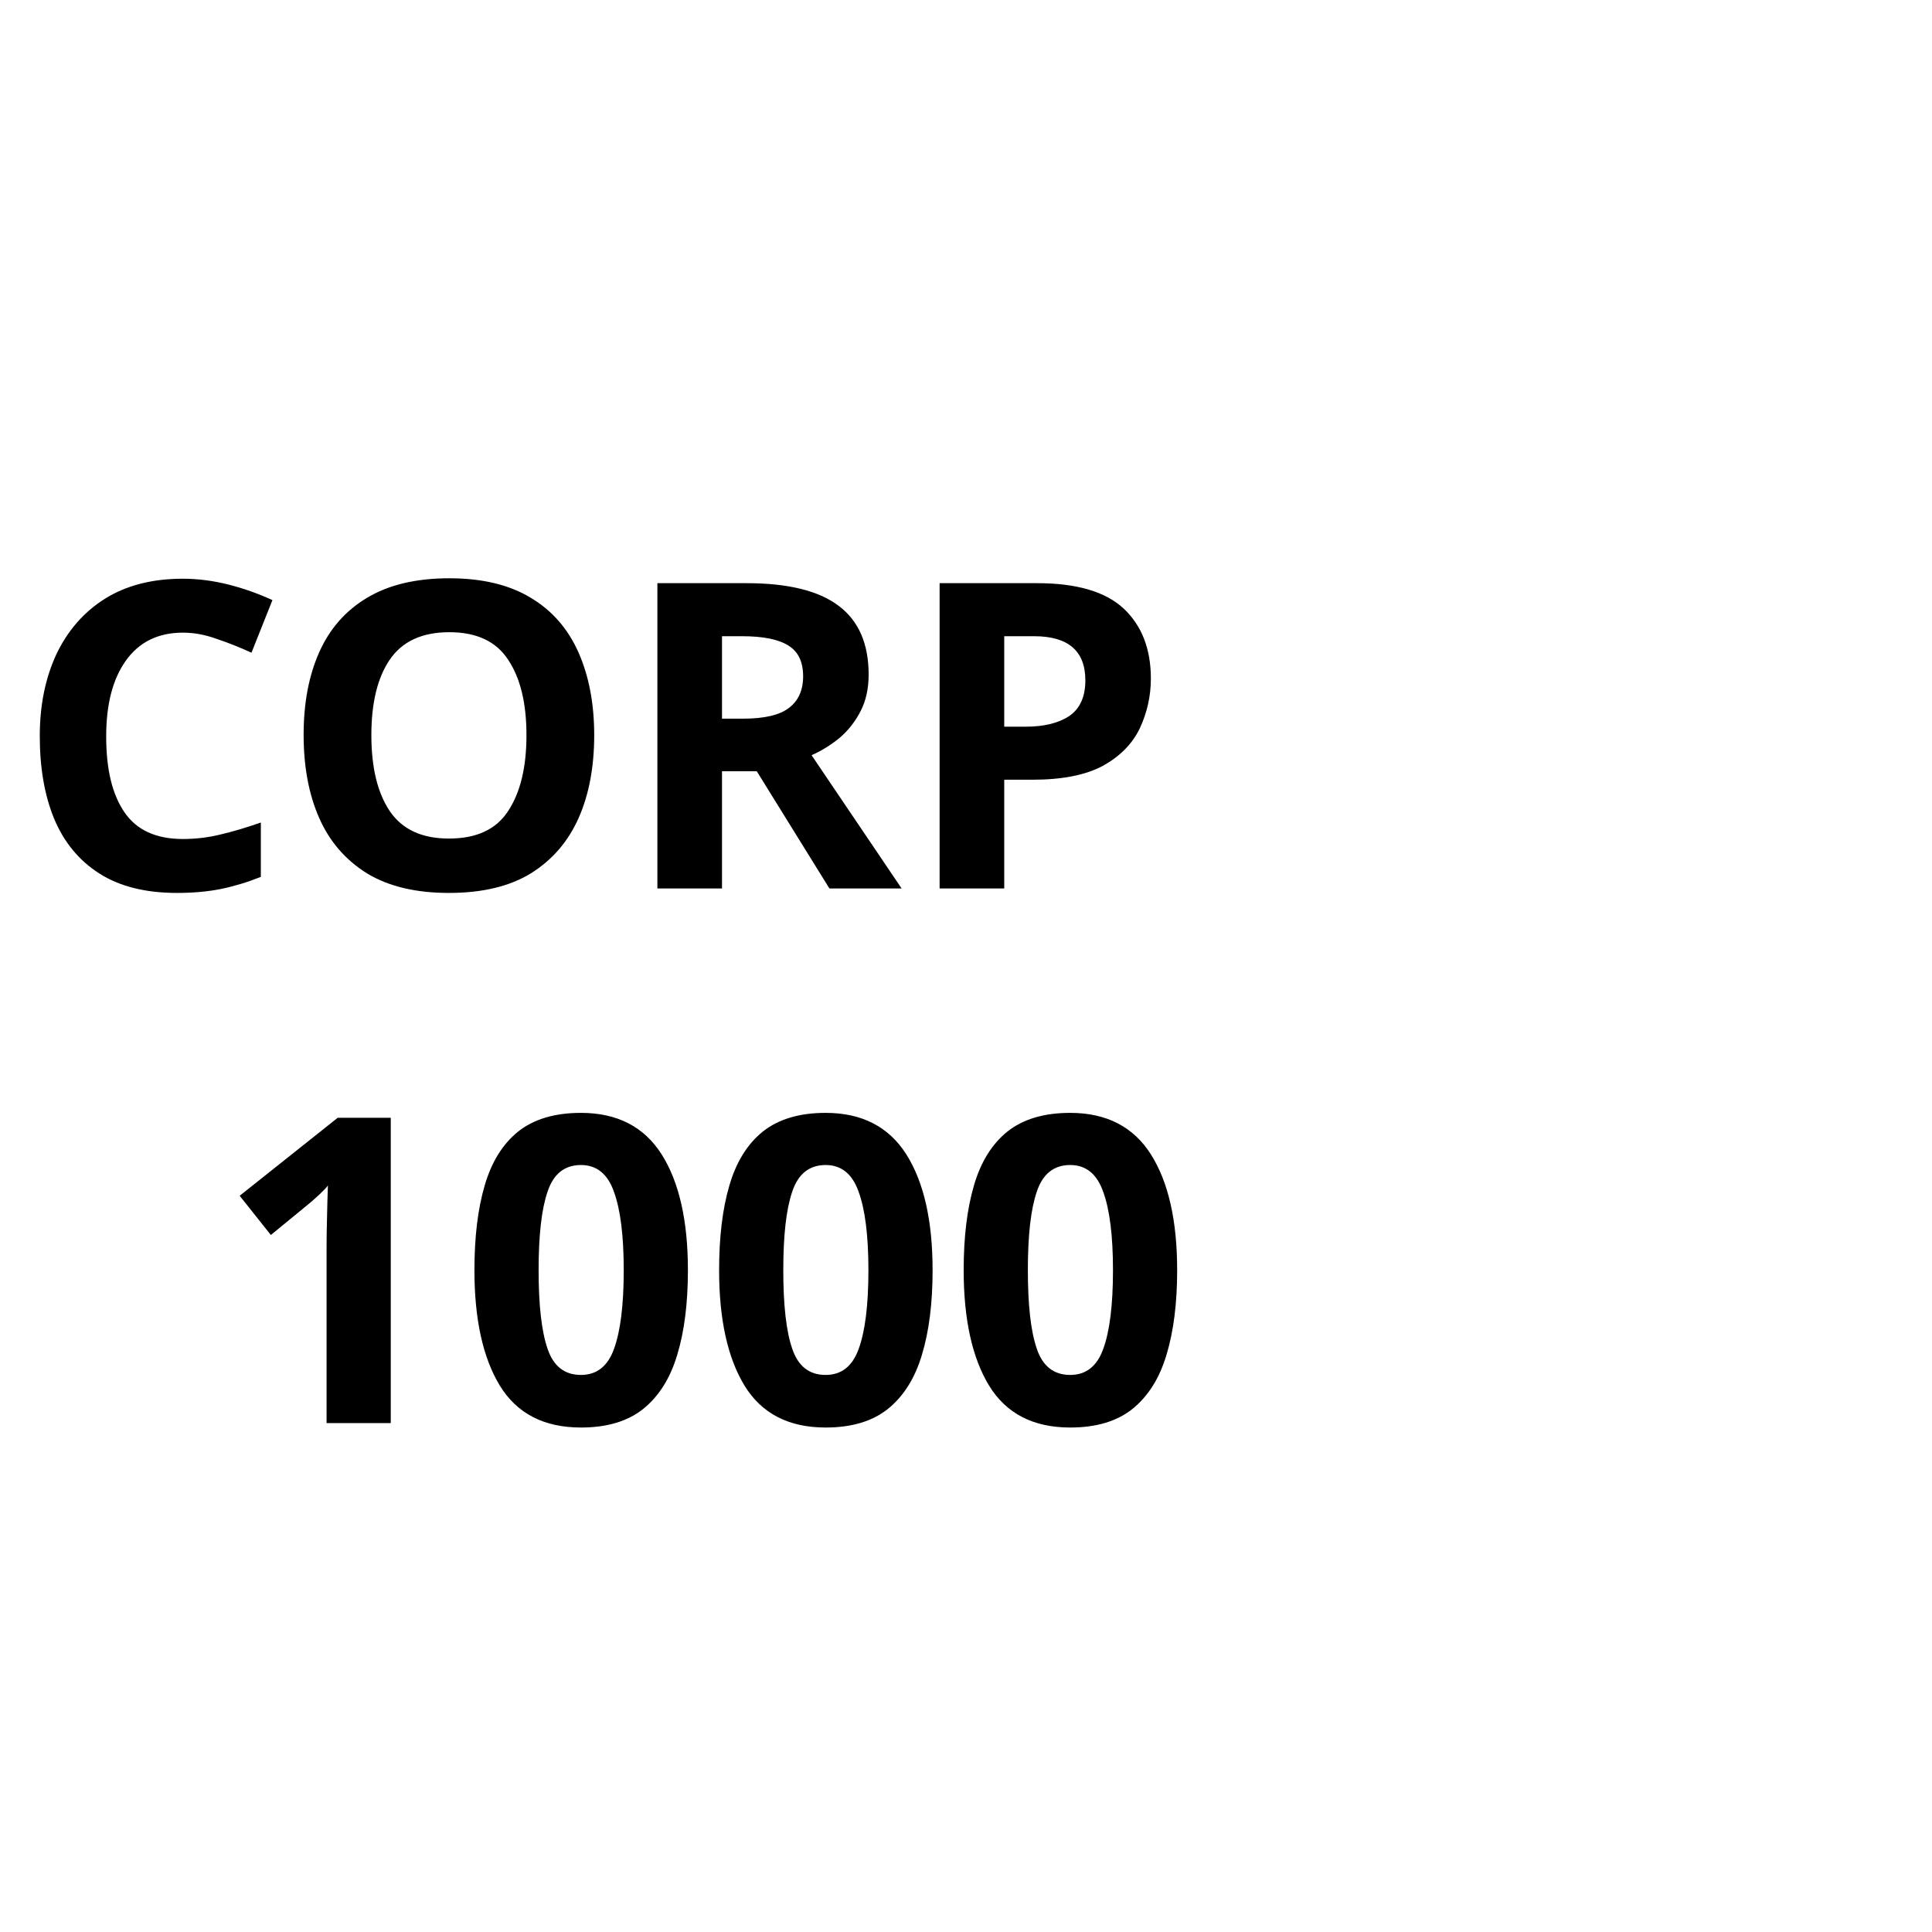
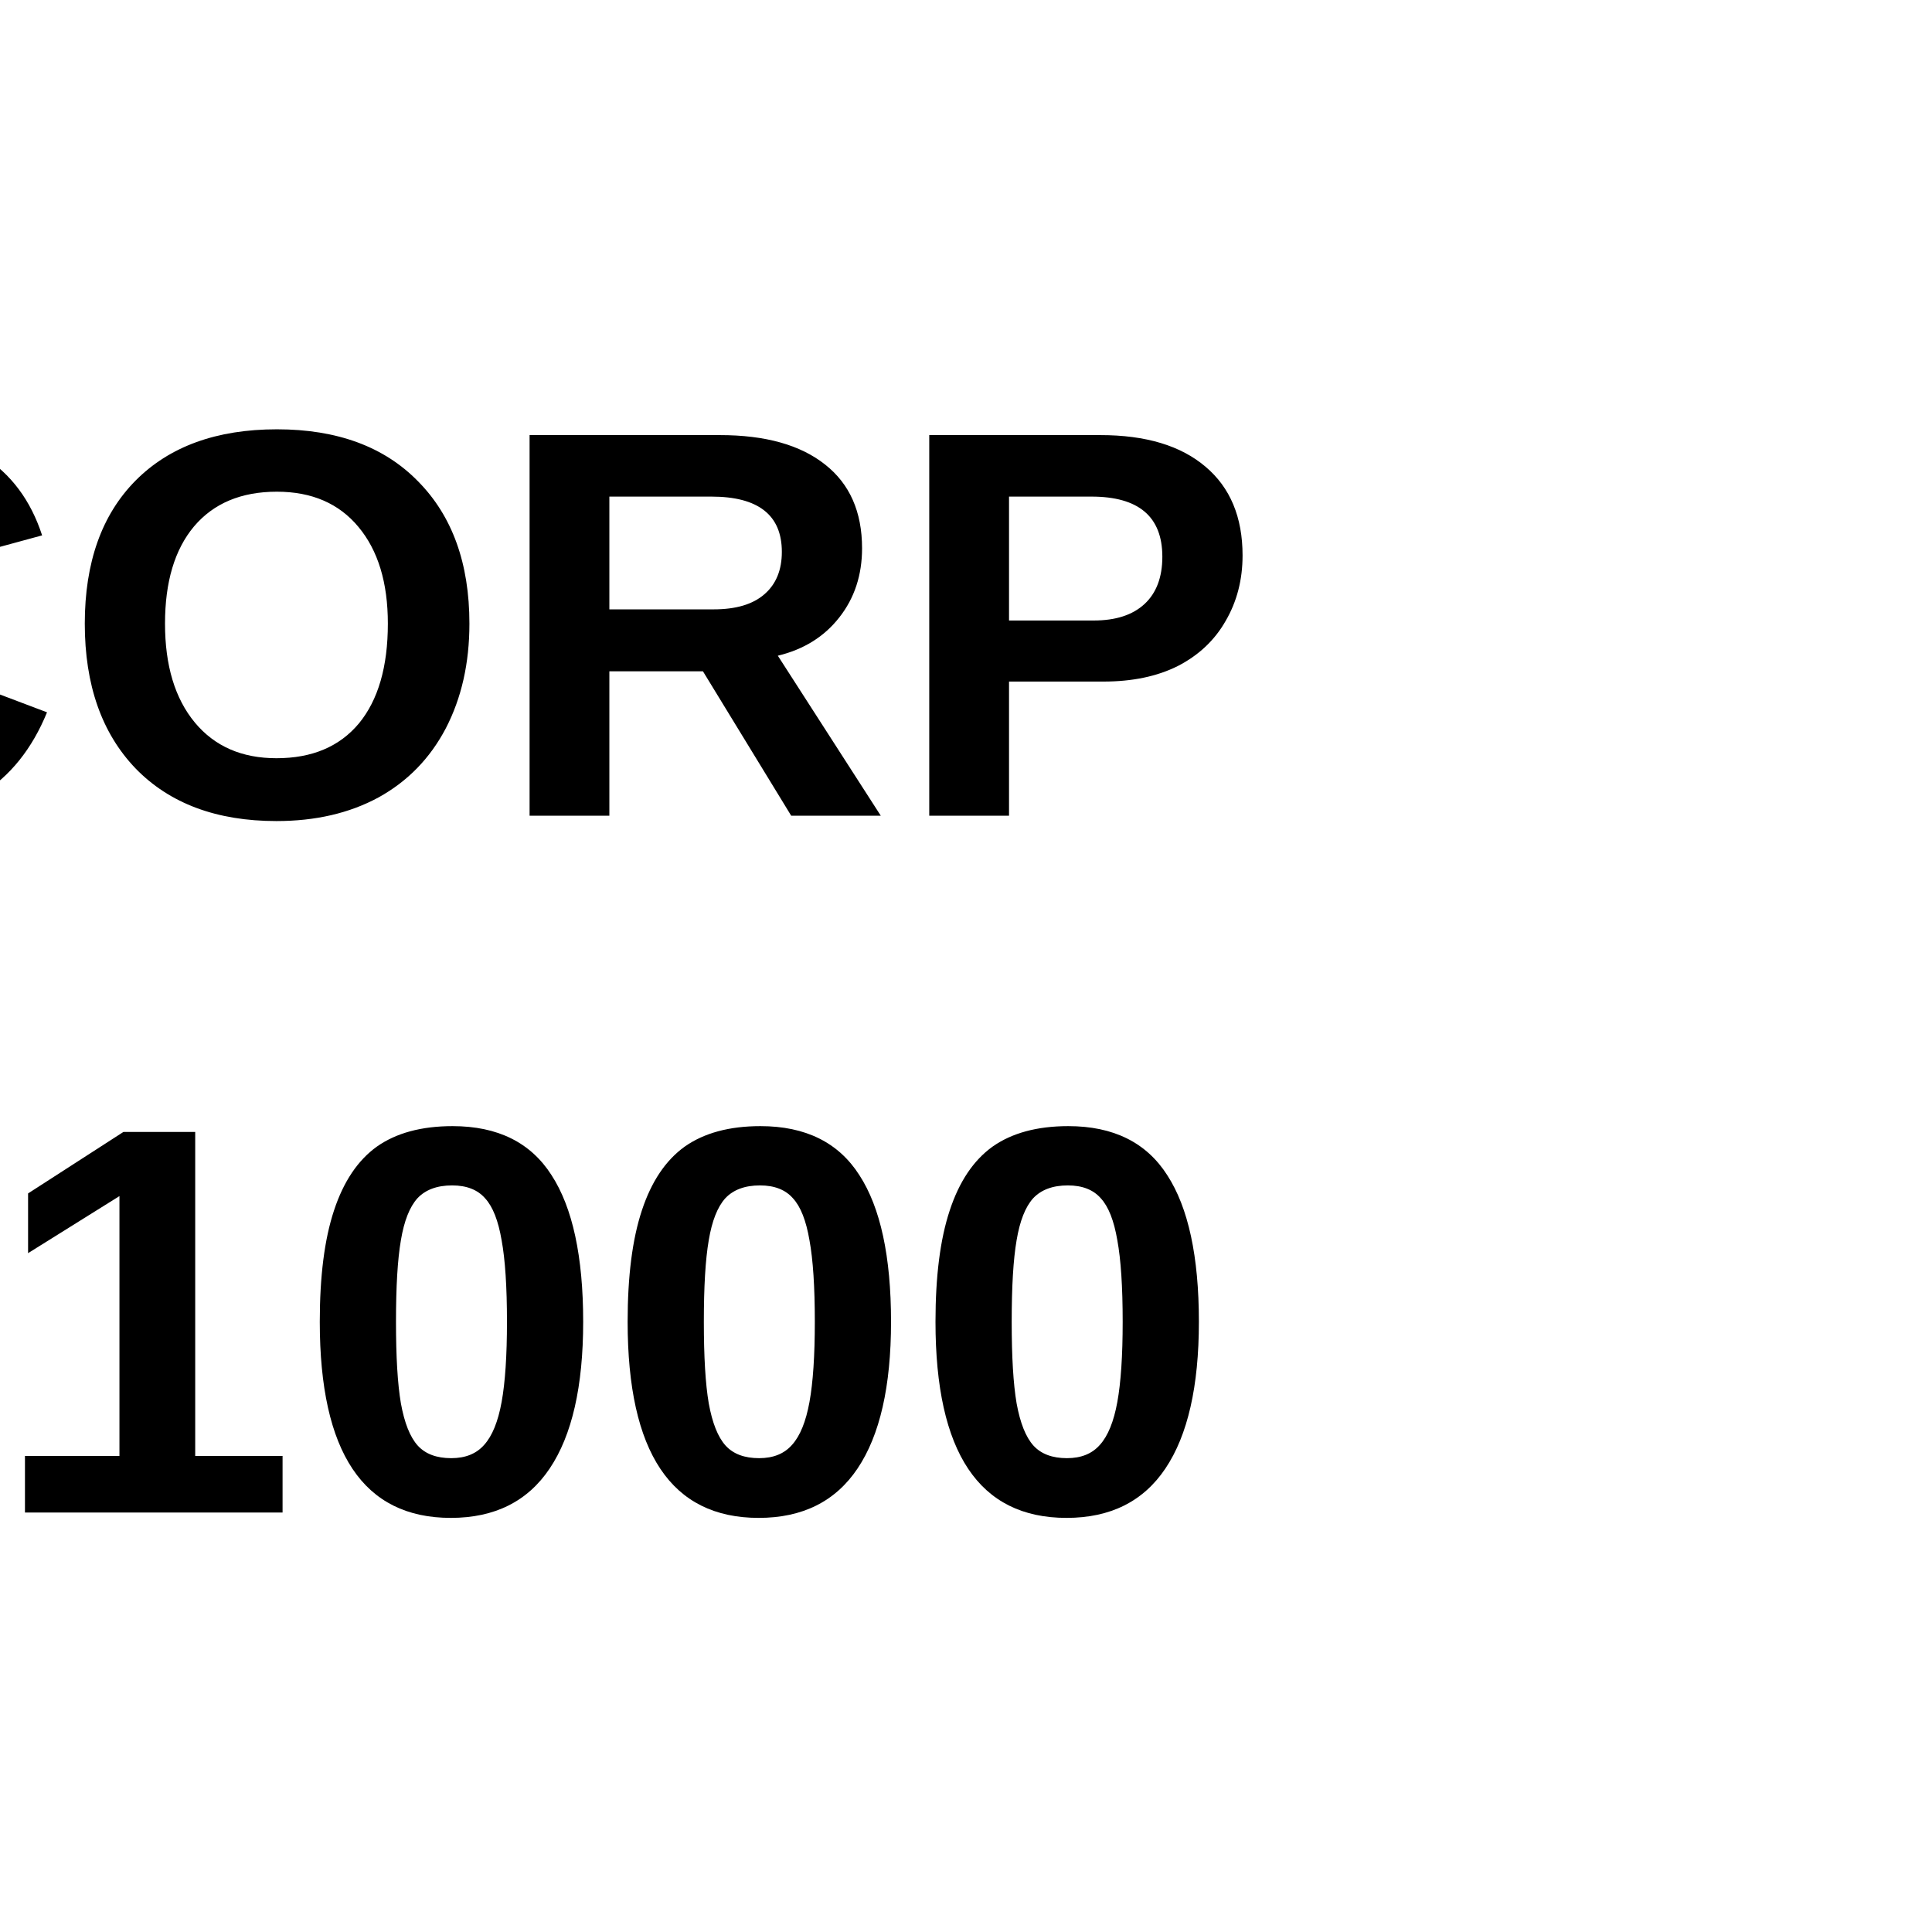
<svg xmlns="http://www.w3.org/2000/svg" width="256" height="256" viewBox="0 0 67.733 67.733" version="1.1" id="svg5">
  <defs id="defs2" />
  <g id="layer2">
    <rect style="fill-opacity: 0%;stroke:none;stroke-width:7.027" id="rect849" width="67.733" height="67.733" x="0" y="0" />
  </g>
  <g id="layer1">
-     <text xml:space="preserve" style="font-weight:bold;font-size:14.992px;line-height:1.25;font-family:sans-serif;-inkscape-font-specification:'sans-serif Bold';text-align:center;text-anchor:middle;fill:#000000;fill-opacity:1;stroke-width:0.201" x="34.41" y="31.149" id="text8876">
-       <tspan style="text-align:center;text-anchor:middle;fill:#000000;fill-opacity:1;stroke-width:0.201" x="34.41" y="31.149" id="tspan14497">CORP</tspan>
-       <tspan style="text-align:center;text-anchor:middle;fill:#000000;fill-opacity:1;stroke-width:0.201" x="34.41" y="49.889" id="tspan15347">1000</tspan>
+     <text xml:space="preserve" style="font-weight:bold;font-size:19.403px;line-height:1.25;font-family:sans-serif;-inkscape-font-specification:'sans-serif Bold';text-align:center;text-anchor:middle;fill:#000000;fill-opacity:1;stroke-width:0.201" x="33.852" y="28.596" id="text8876">
+       <tspan style="font-style:normal;font-variant:normal;font-weight:bold;font-stretch:normal;font-size:19.403px;font-family:Arial;-inkscape-font-specification:'Arial Bold';text-align:center;text-anchor:middle;fill:#000000;fill-opacity:1;stroke-width:0.201" x="33.852" y="28.596" id="tspan14497">CORP</tspan>
+       <tspan style="font-style:normal;font-variant:normal;font-weight:bold;font-stretch:normal;font-size:19.403px;font-family:Arial;-inkscape-font-specification:'Arial Bold';text-align:center;text-anchor:middle;fill:#000000;fill-opacity:1;stroke-width:0.201" x="33.852" y="53.026" id="tspan15347">1000</tspan>
    </text>
  </g>
</svg>
